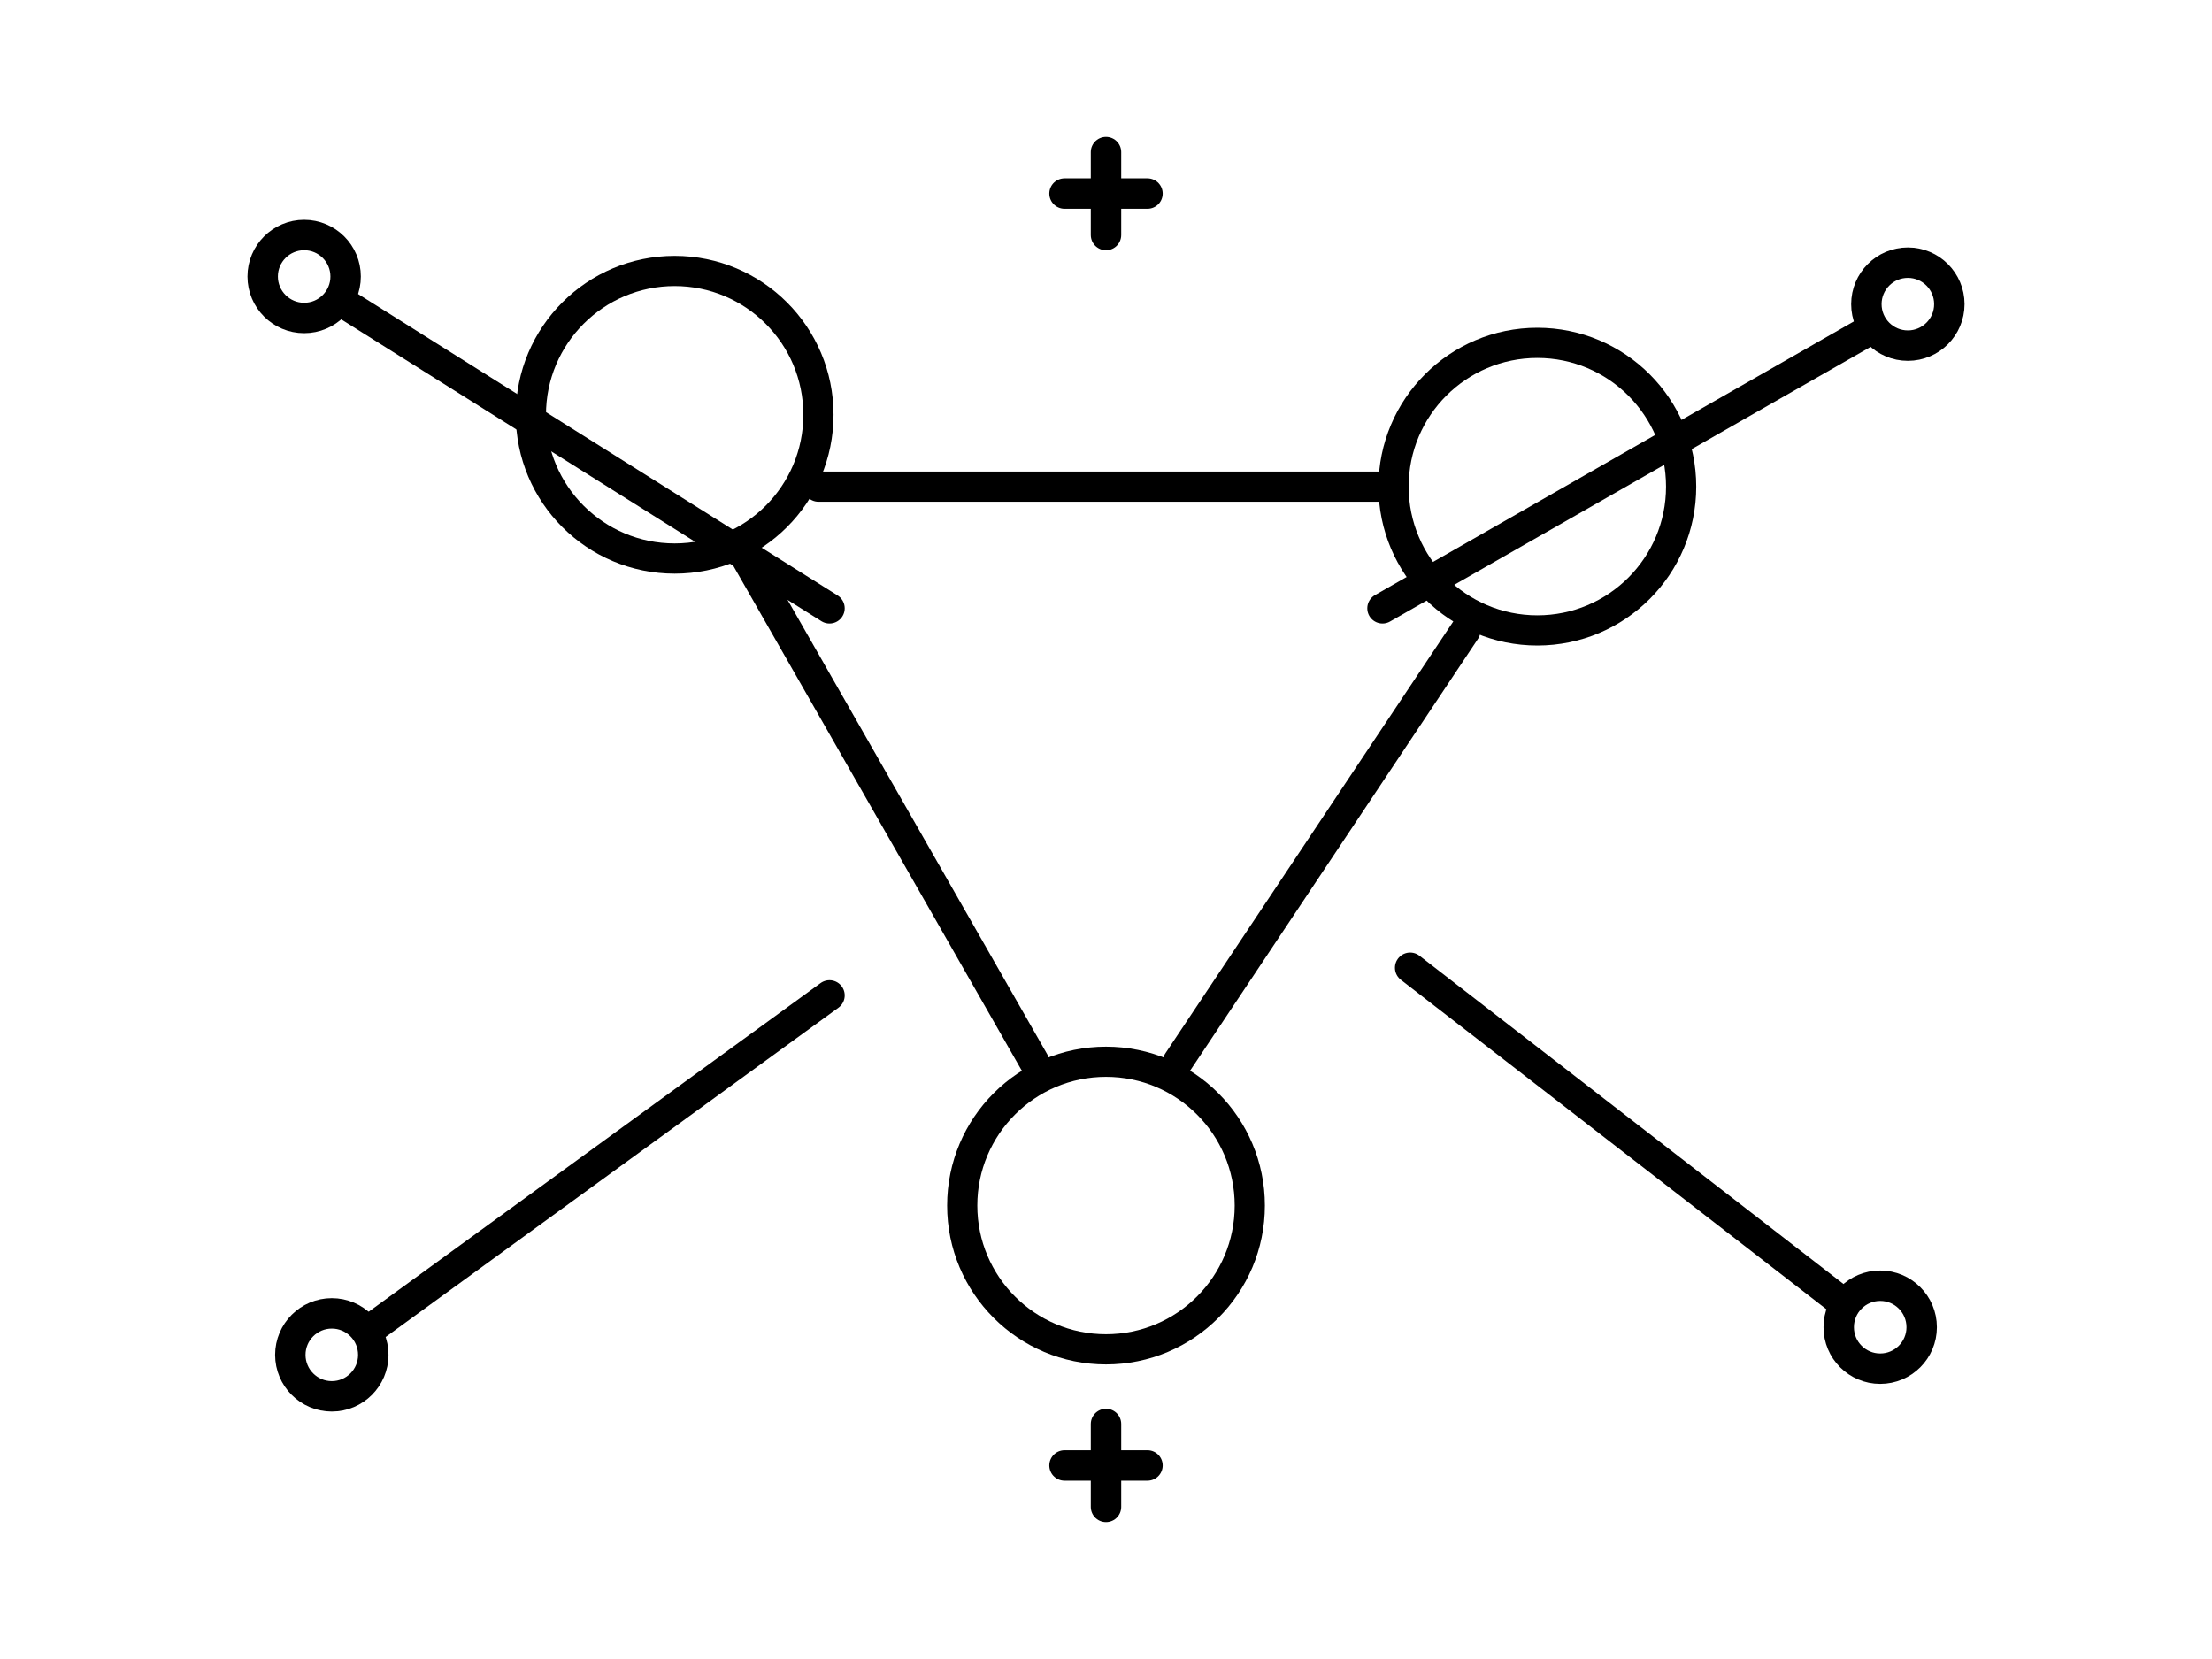
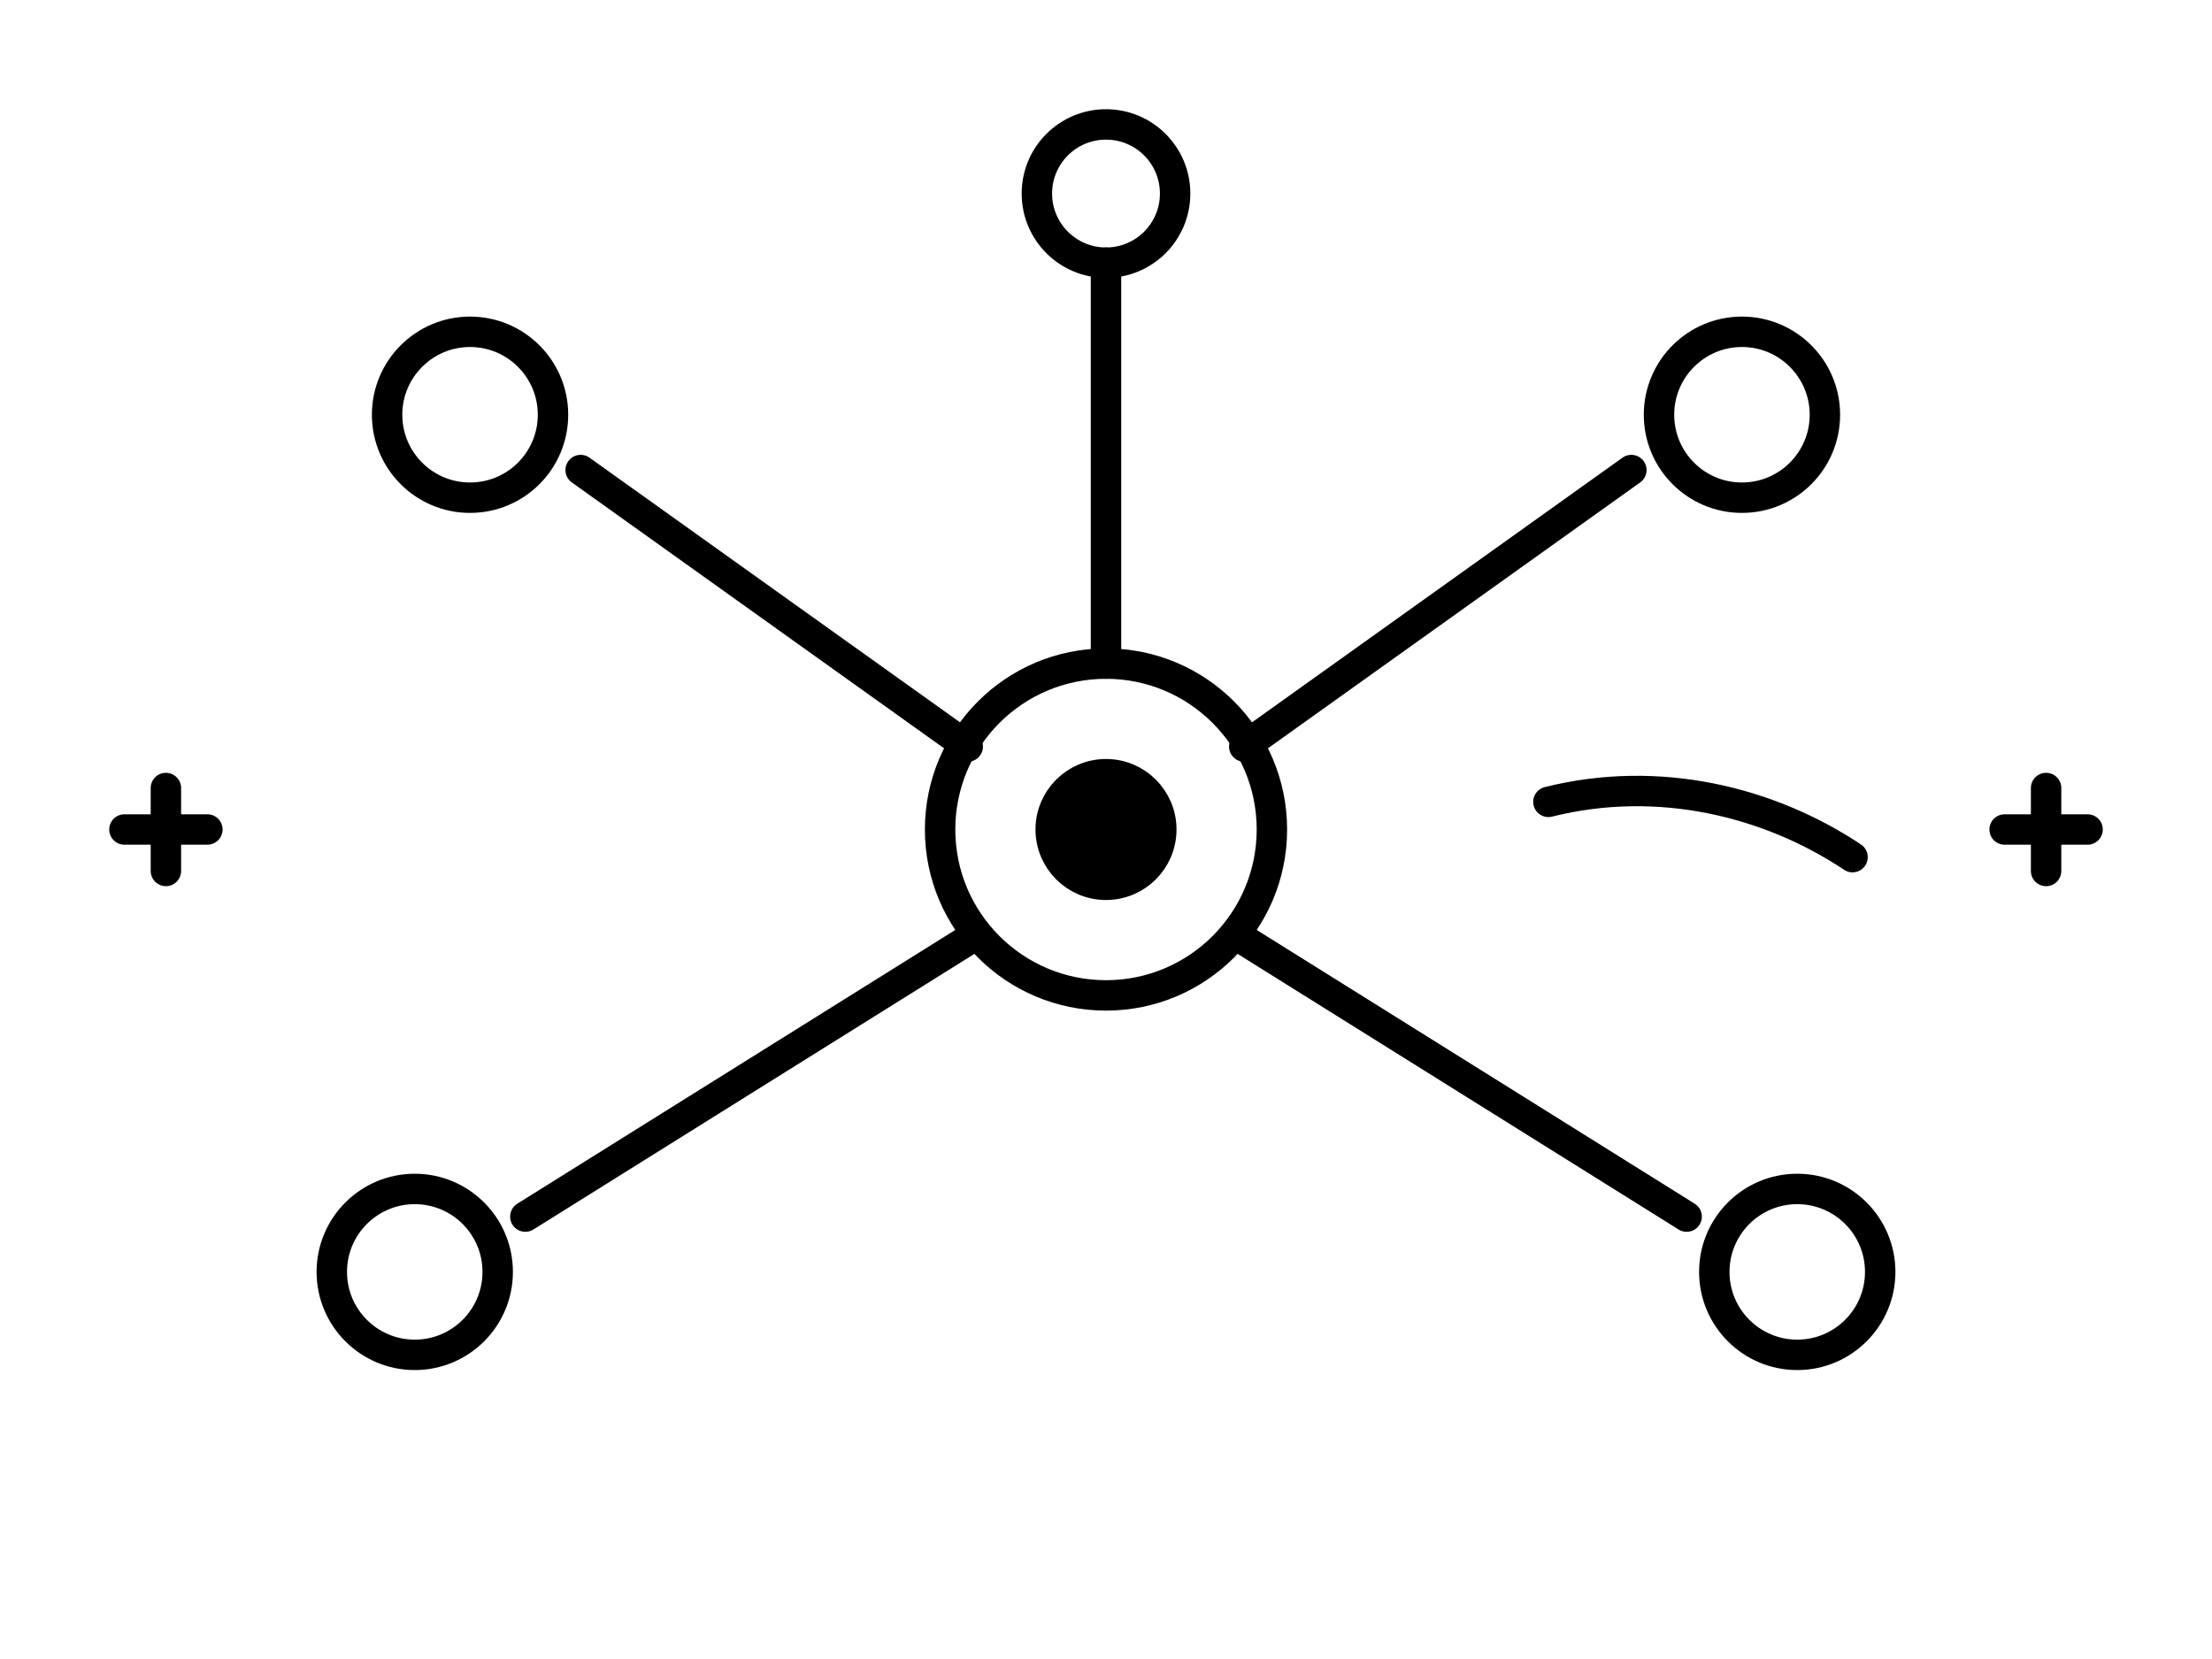
<svg xmlns="http://www.w3.org/2000/svg" viewBox="0 0 160 120" fill="none" stroke="#000" stroke-width="2.2" stroke-linecap="round" stroke-linejoin="round">
-   <g transform="translate(80 56) scale(5.2 5.2)" stroke-width="0.42">
-     <circle cx="-6" cy="-5" r="2" />
-     <circle cx="6" cy="-4" r="2" />
-     <circle cx="0" cy="6" r="2" />
-     <path d="M-4-4L4-4M-5-3L-1 4M5-2L1 4" />
-   </g>
-   <circle cx="22" cy="20" r="3" />
-   <circle cx="138" cy="22" r="3" />
-   <circle cx="24" cy="98" r="3" />
-   <circle cx="136" cy="96" r="3" />
-   <path d="M25 22L60 44M135 24L100 44M27 96L60 72M133 94L102 70" />
-   <path d="M80 11V17M77 14H83" />
-   <path d="M80 103V109M77 106H83" />
+   <circle cx="80" cy="60" r="12" />
+   <circle cx="80" cy="60" r="4" fill="#000" />
+   <circle cx="34" cy="30" r="6" />
+   <circle cx="126" cy="30" r="6" />
+   <circle cx="30" cy="92" r="6" />
+   <circle cx="130" cy="92" r="6" />
+   <circle cx="80" cy="14" r="5" />
+   <path d="M42 34L70 54M118 34L90 54M38 88L70 68M122 88L90 68M80 19V48" />
+   <path d="M112 58C120 56 128 58 134 62" />
+   <path d="M148 57V63M145 60H151" />
+   <path d="M12 57V63M9 60H15" />
</svg>
